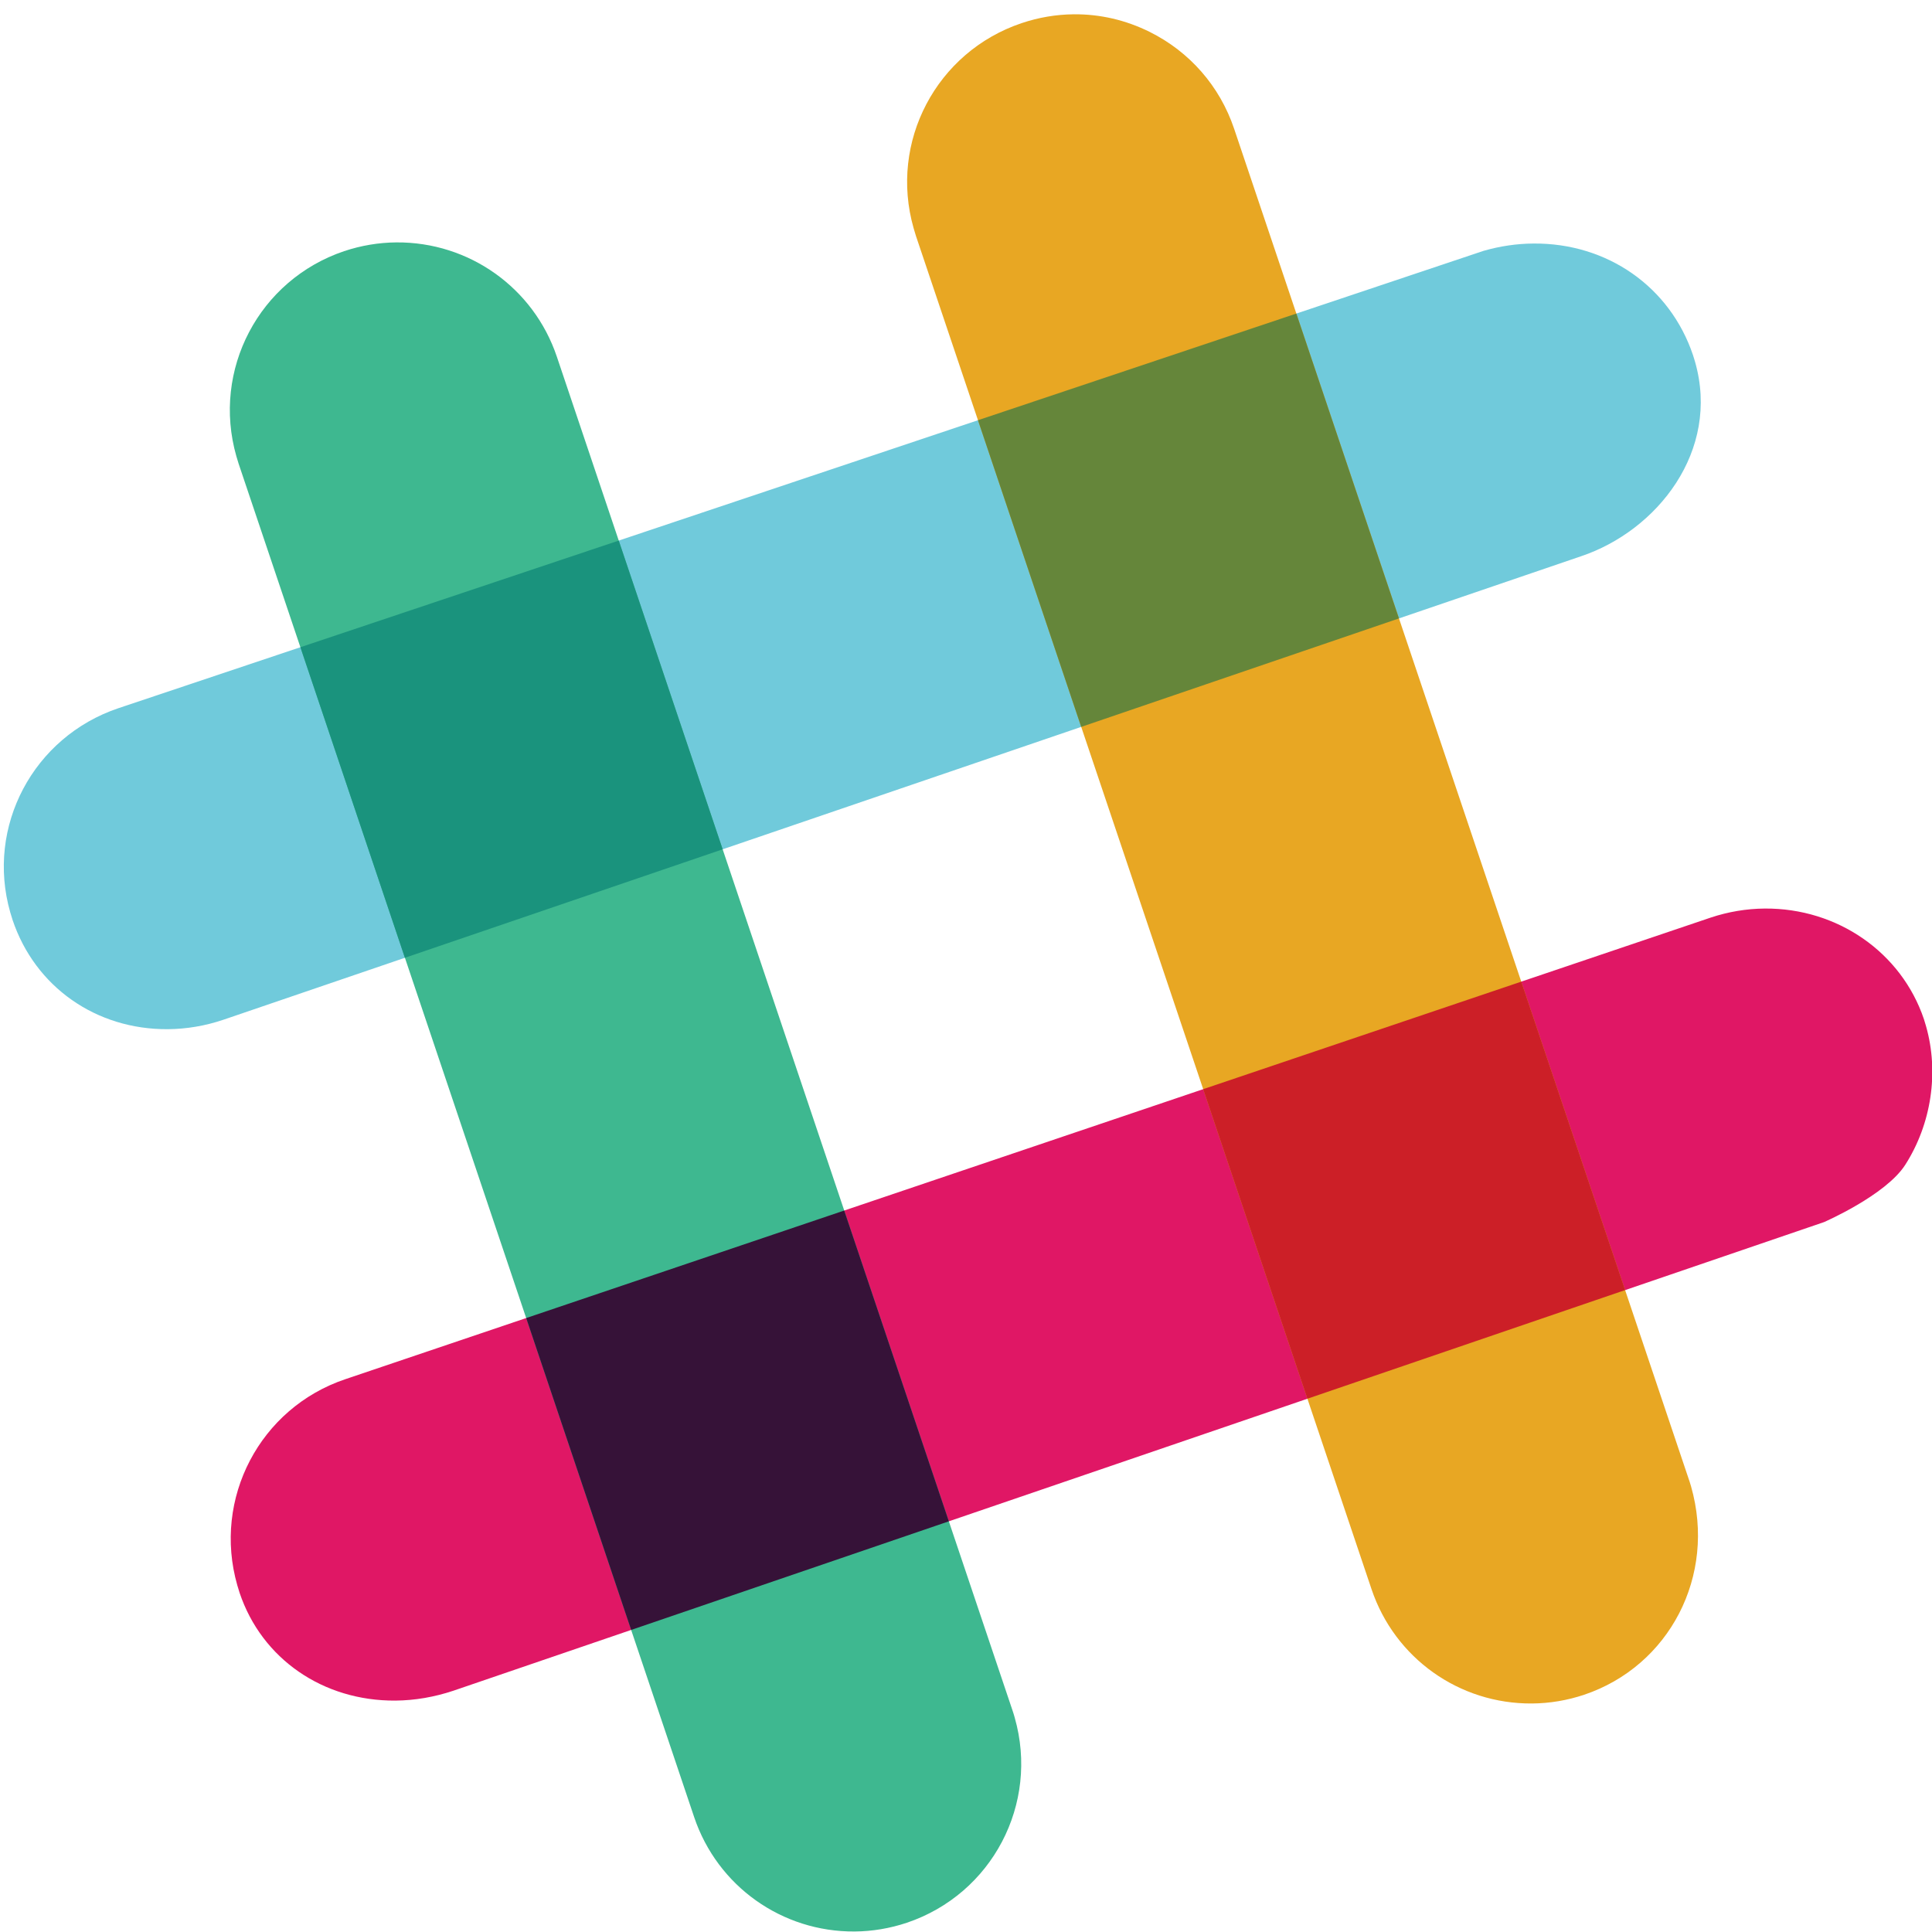
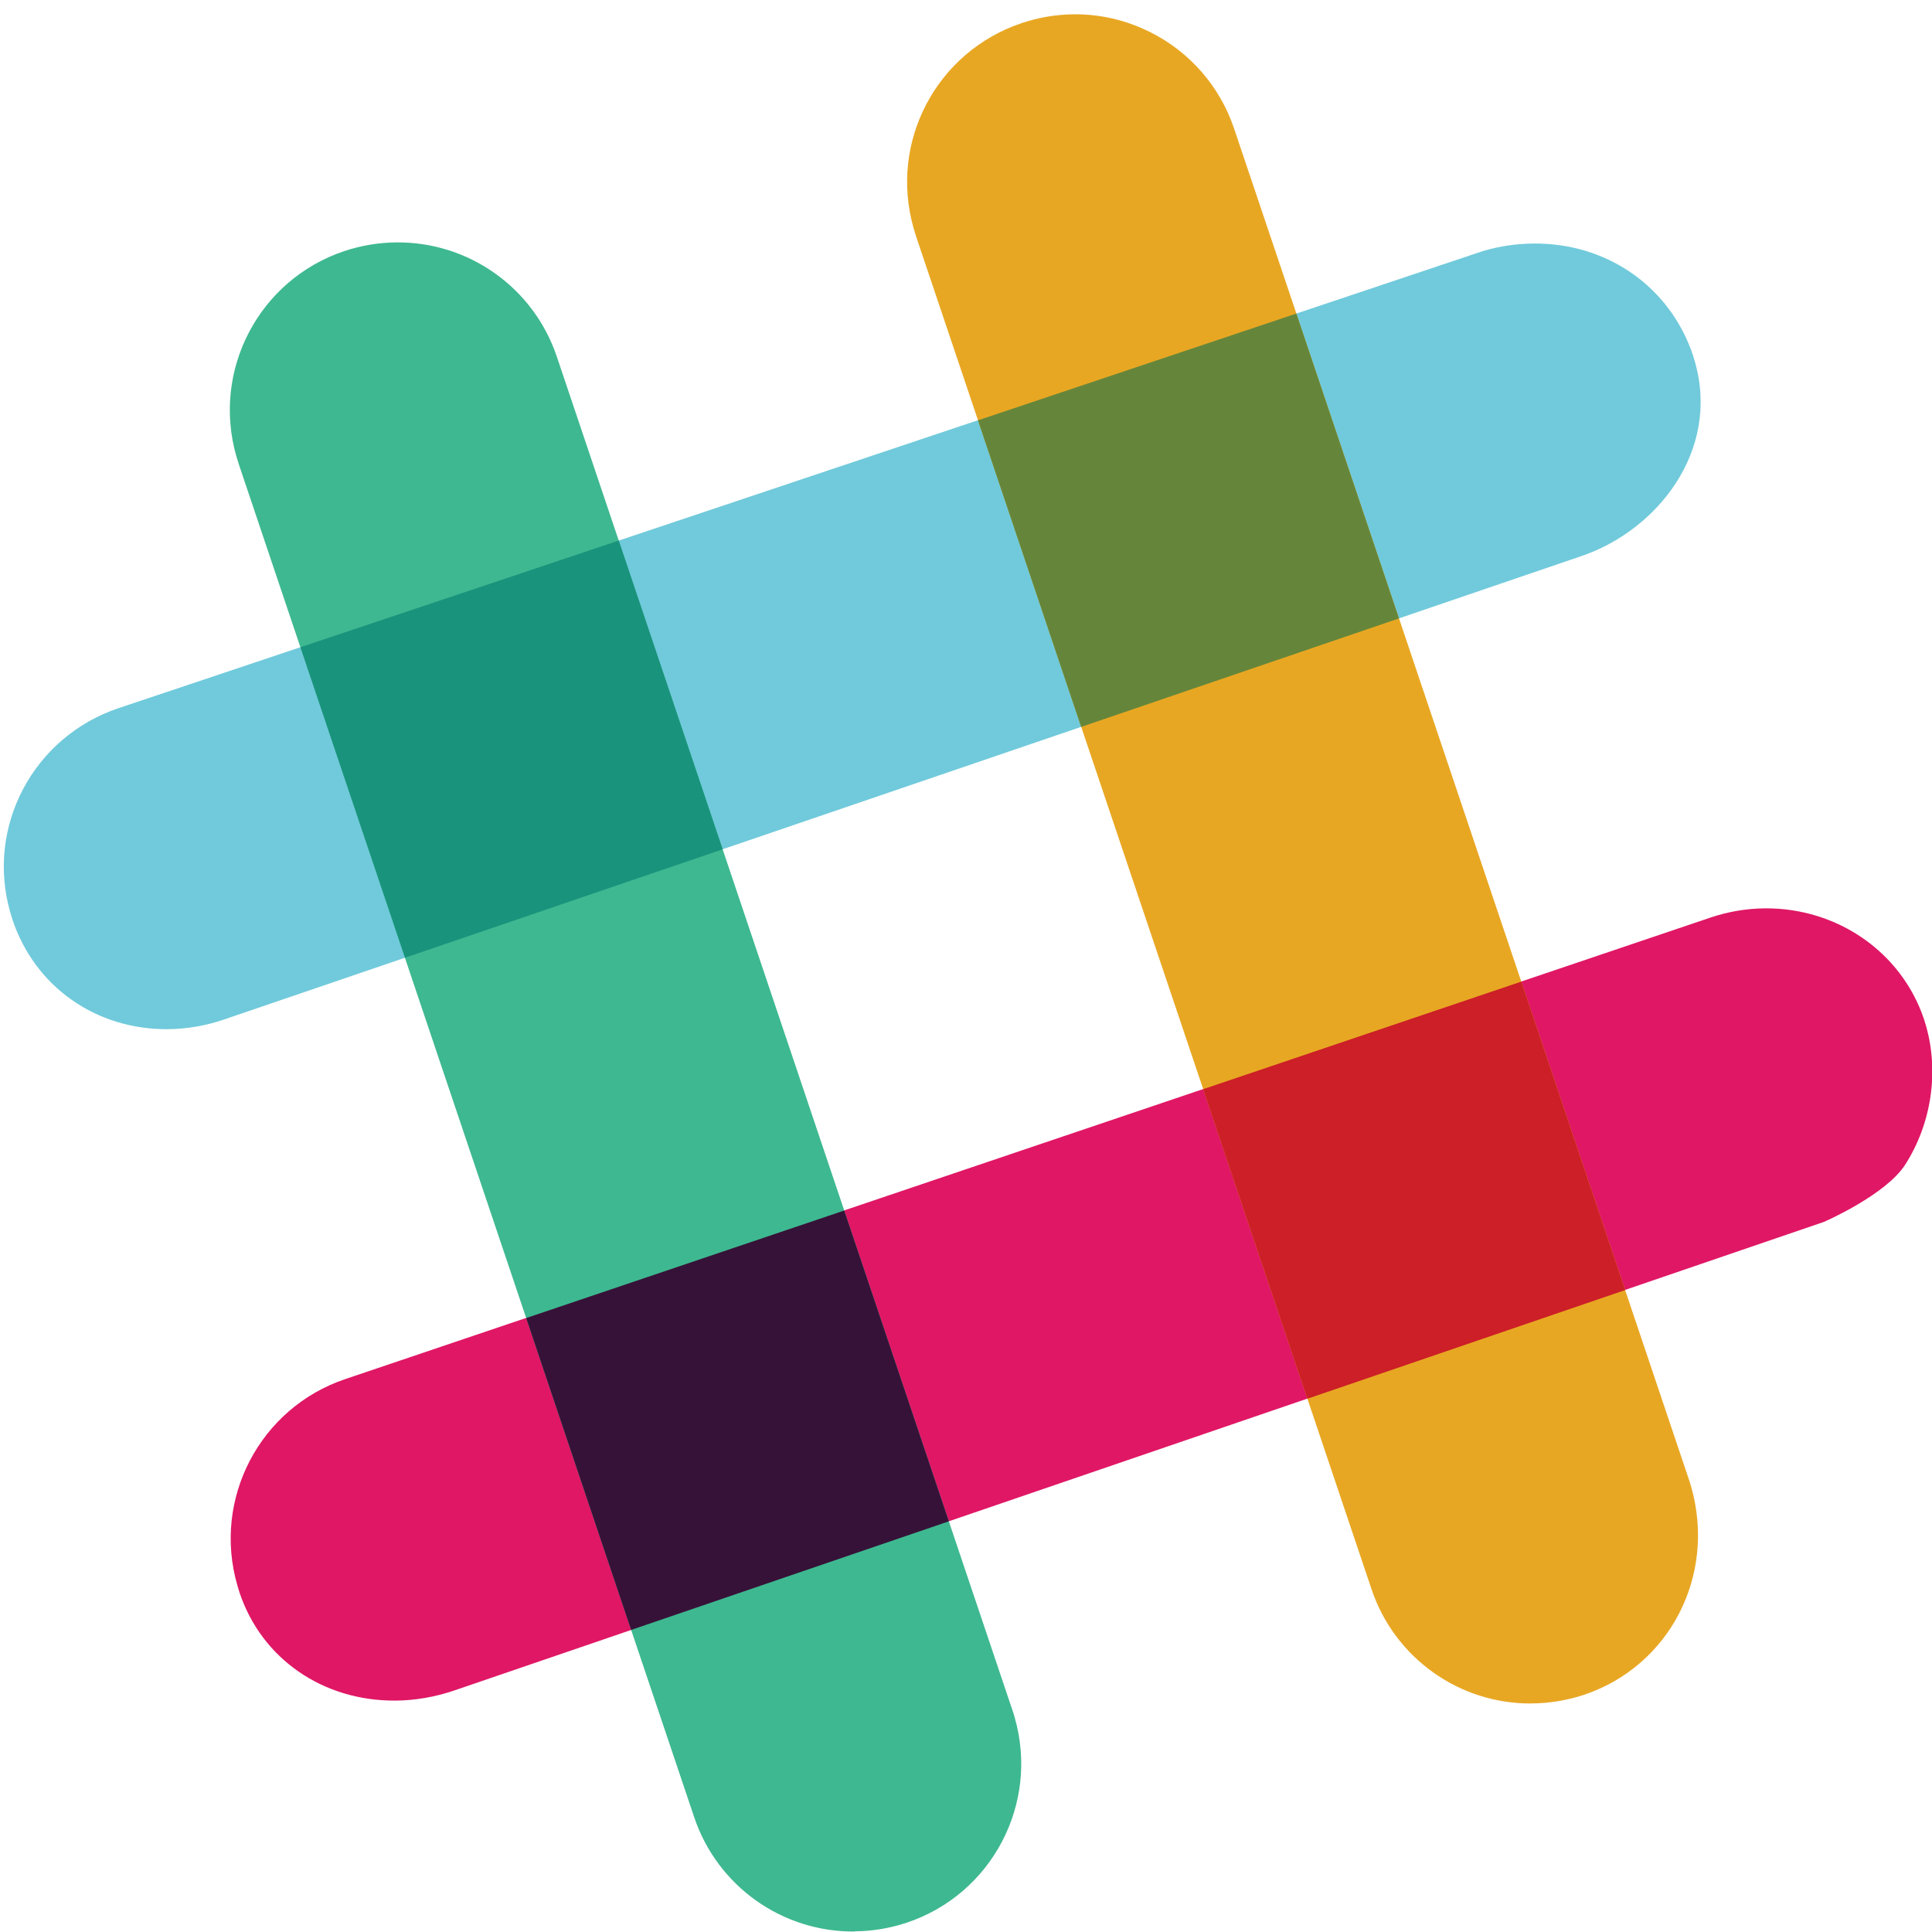
- <svg xmlns="http://www.w3.org/2000/svg" width="118px" height="118px" viewBox="0 0 118 118" version="1.1">
-   <defs />
-   <g id="Page-1" stroke="none" stroke-width="1" fill="none" fill-rule="evenodd">
-     <g id="Artboard-1" transform="translate(-42, -47)">
-       <g id="Group" transform="translate(42, 48)">
-         <path d="M10.258,61.859 C5.863,61.892 2.14,59.273 0.768,55.186 C0.715,55.027 0.669,54.872 0.625,54.72 C-0.871,49.484 2.03,44.008 7.23,42.255 L90.613,14.32 C91.627,14.029 92.648,13.881 93.659,13.874 C98.17,13.838 101.996,16.515 103.403,20.69 L103.527,21.093 C105.086,26.545 101.211,31.413 96.568,32.973 C96.564,32.975 95.721,33.262 13.646,61.282 C12.535,61.658 11.396,61.849 10.258,61.859" id="Fill-9" fill="#70CADB" />
-         <path d="M24.157,102.867 C19.729,102.899 15.992,100.317 14.636,96.289 C14.586,96.134 14.537,95.979 14.494,95.825 C12.977,90.527 15.874,84.994 21.09,83.237 L104.478,55.045 C105.554,54.686 106.667,54.5 107.785,54.491 C112.227,54.457 116.129,57.17 117.506,61.245 L117.634,61.67 C118.438,64.484 117.963,67.651 116.363,70.148 C115.168,72.007 111.404,73.642 111.404,73.642 L27.698,102.261 C26.533,102.651 25.343,102.856 24.157,102.867" id="Fill-16" fill="#E01765" />
-         <path d="M93.572,103.043 C89.125,103.079 85.186,100.272 83.77,96.067 L55.94,13.402 L55.801,12.937 C54.294,7.667 57.192,2.168 62.391,0.415 C63.43,0.065 64.506,-0.118 65.588,-0.127 C67.196,-0.139 68.752,0.223 70.217,0.947 C72.667,2.167 74.5,4.267 75.375,6.86 L103.203,89.518 L103.284,89.783 C104.846,95.256 101.953,100.759 96.756,102.509 C95.725,102.854 94.653,103.035 93.572,103.043" id="Fill-17" fill="#E8A723" />
-         <path d="M52.205,116.969 C47.758,117.003 43.816,114.197 42.398,109.986 L14.575,27.323 C14.527,27.17 14.48,27.02 14.435,26.863 C12.931,21.593 15.821,16.093 21.018,14.34 C22.053,13.995 23.124,13.814 24.205,13.805 C28.652,13.771 32.592,16.577 34.01,20.784 L61.834,103.449 C61.886,103.595 61.933,103.753 61.975,103.906 C63.482,109.179 60.59,114.682 55.386,116.435 C54.353,116.78 53.284,116.96 52.205,116.969" id="Fill-18" fill="#3EB890" />
-         <path d="M79.852,84.429 L99.257,77.794 L92.914,58.955 L73.486,65.522 L79.852,84.429" id="Fill-19" fill="#CC1F27" />
-         <path d="M38.549,98.551 L57.952,91.917 L51.562,72.935 L32.138,79.502 L38.549,98.551" id="Fill-20" fill="#361238" />
-         <path d="M66.037,43.396 C74.762,40.418 80.994,38.29 85.444,36.771 L79.176,18.151 L59.732,24.665 L66.037,43.396" id="Fill-21" fill="#65863A" />
-         <path d="M24.73,57.498 C31.891,55.054 38.334,52.854 44.137,50.873 L37.791,32.017 L18.348,38.53 L24.73,57.498" id="Fill-22" fill="#1A937D" />
-       </g>
-     </g>
+ <svg xmlns="http://www.w3.org/2000/svg" width="118" height="118" viewBox="0 0 118 118">
+   <g fill="none" fill-rule="evenodd">
+     <path d="M10.258 62.86c-4.395.032-8.118-2.587-9.49-6.674-.053-.16-.1-.314-.143-.466C-.87 50.484 2.03 45.008 7.23 43.255L90.613 15.32a11.31 11.31 0 0 1 3.046-.446c4.51-.036 8.33 2.64 9.74 6.816l.12.403c1.56 5.452-2.32 10.32-6.96 11.88l-82.92 28.31a10.88 10.88 0 0 1-3.39.576" fill="#70CADB" />
+     <path d="M24.157 103.867c-4.428.032-8.165-2.55-9.52-6.578-.05-.16-.1-.31-.143-.47a10.28 10.28 0 0 1 6.596-12.59l83.388-28.19a10.71 10.71 0 0 1 3.307-.56c4.442-.036 8.344 2.68 9.72 6.752l.13.426c.803 2.813.328 5.98-1.272 8.477-1.195 1.86-4.96 3.494-4.96 3.494L27.7 103.264c-1.165.39-2.355.593-3.54.604" fill="#E01765" />
+     <path d="M93.572 104.043a10.233 10.233 0 0 1-9.802-6.976L55.94 14.402l-.14-.465c-1.506-5.27 1.392-10.77 6.59-12.522a10.27 10.27 0 0 1 3.2-.542c1.608-.012 3.164.35 4.63 1.074a10.214 10.214 0 0 1 5.157 5.913l27.828 82.658.08.265c1.563 5.473-1.33 10.976-6.527 12.726-1.03.34-2.103.52-3.184.53" fill="#E8A723" />
+     <path d="M52.205 117.97a10.242 10.242 0 0 1-9.807-6.984L14.575 28.323a19.1 19.1 0 0 1-.14-.46 10.235 10.235 0 0 1 6.583-12.523 10.333 10.333 0 0 1 3.187-.535 10.24 10.24 0 0 1 9.805 6.98l27.824 82.664c.052.14.1.3.14.45a10.235 10.235 0 0 1-6.588 12.53 10.294 10.294 0 0 1-3.18.53" fill="#3EB890" />
+     <path d="M79.852 85.43l19.405-6.636-6.343-18.84-19.428 6.568 6.366 18.907" fill="#CC1F27" />
+     <path d="M38.55 99.55l19.402-6.633-6.39-18.982-19.424 6.567 6.41 19.05" fill="#361238" />
+     <path d="M66.037 44.396l19.407-6.625-6.268-18.62-19.444 6.52 6.305 18.73" fill="#65863A" />
+     <path d="M24.73 58.498l19.407-6.625-6.346-18.856-19.44 6.513 6.39 18.968" fill="#1A937D" />
  </g>
</svg>
